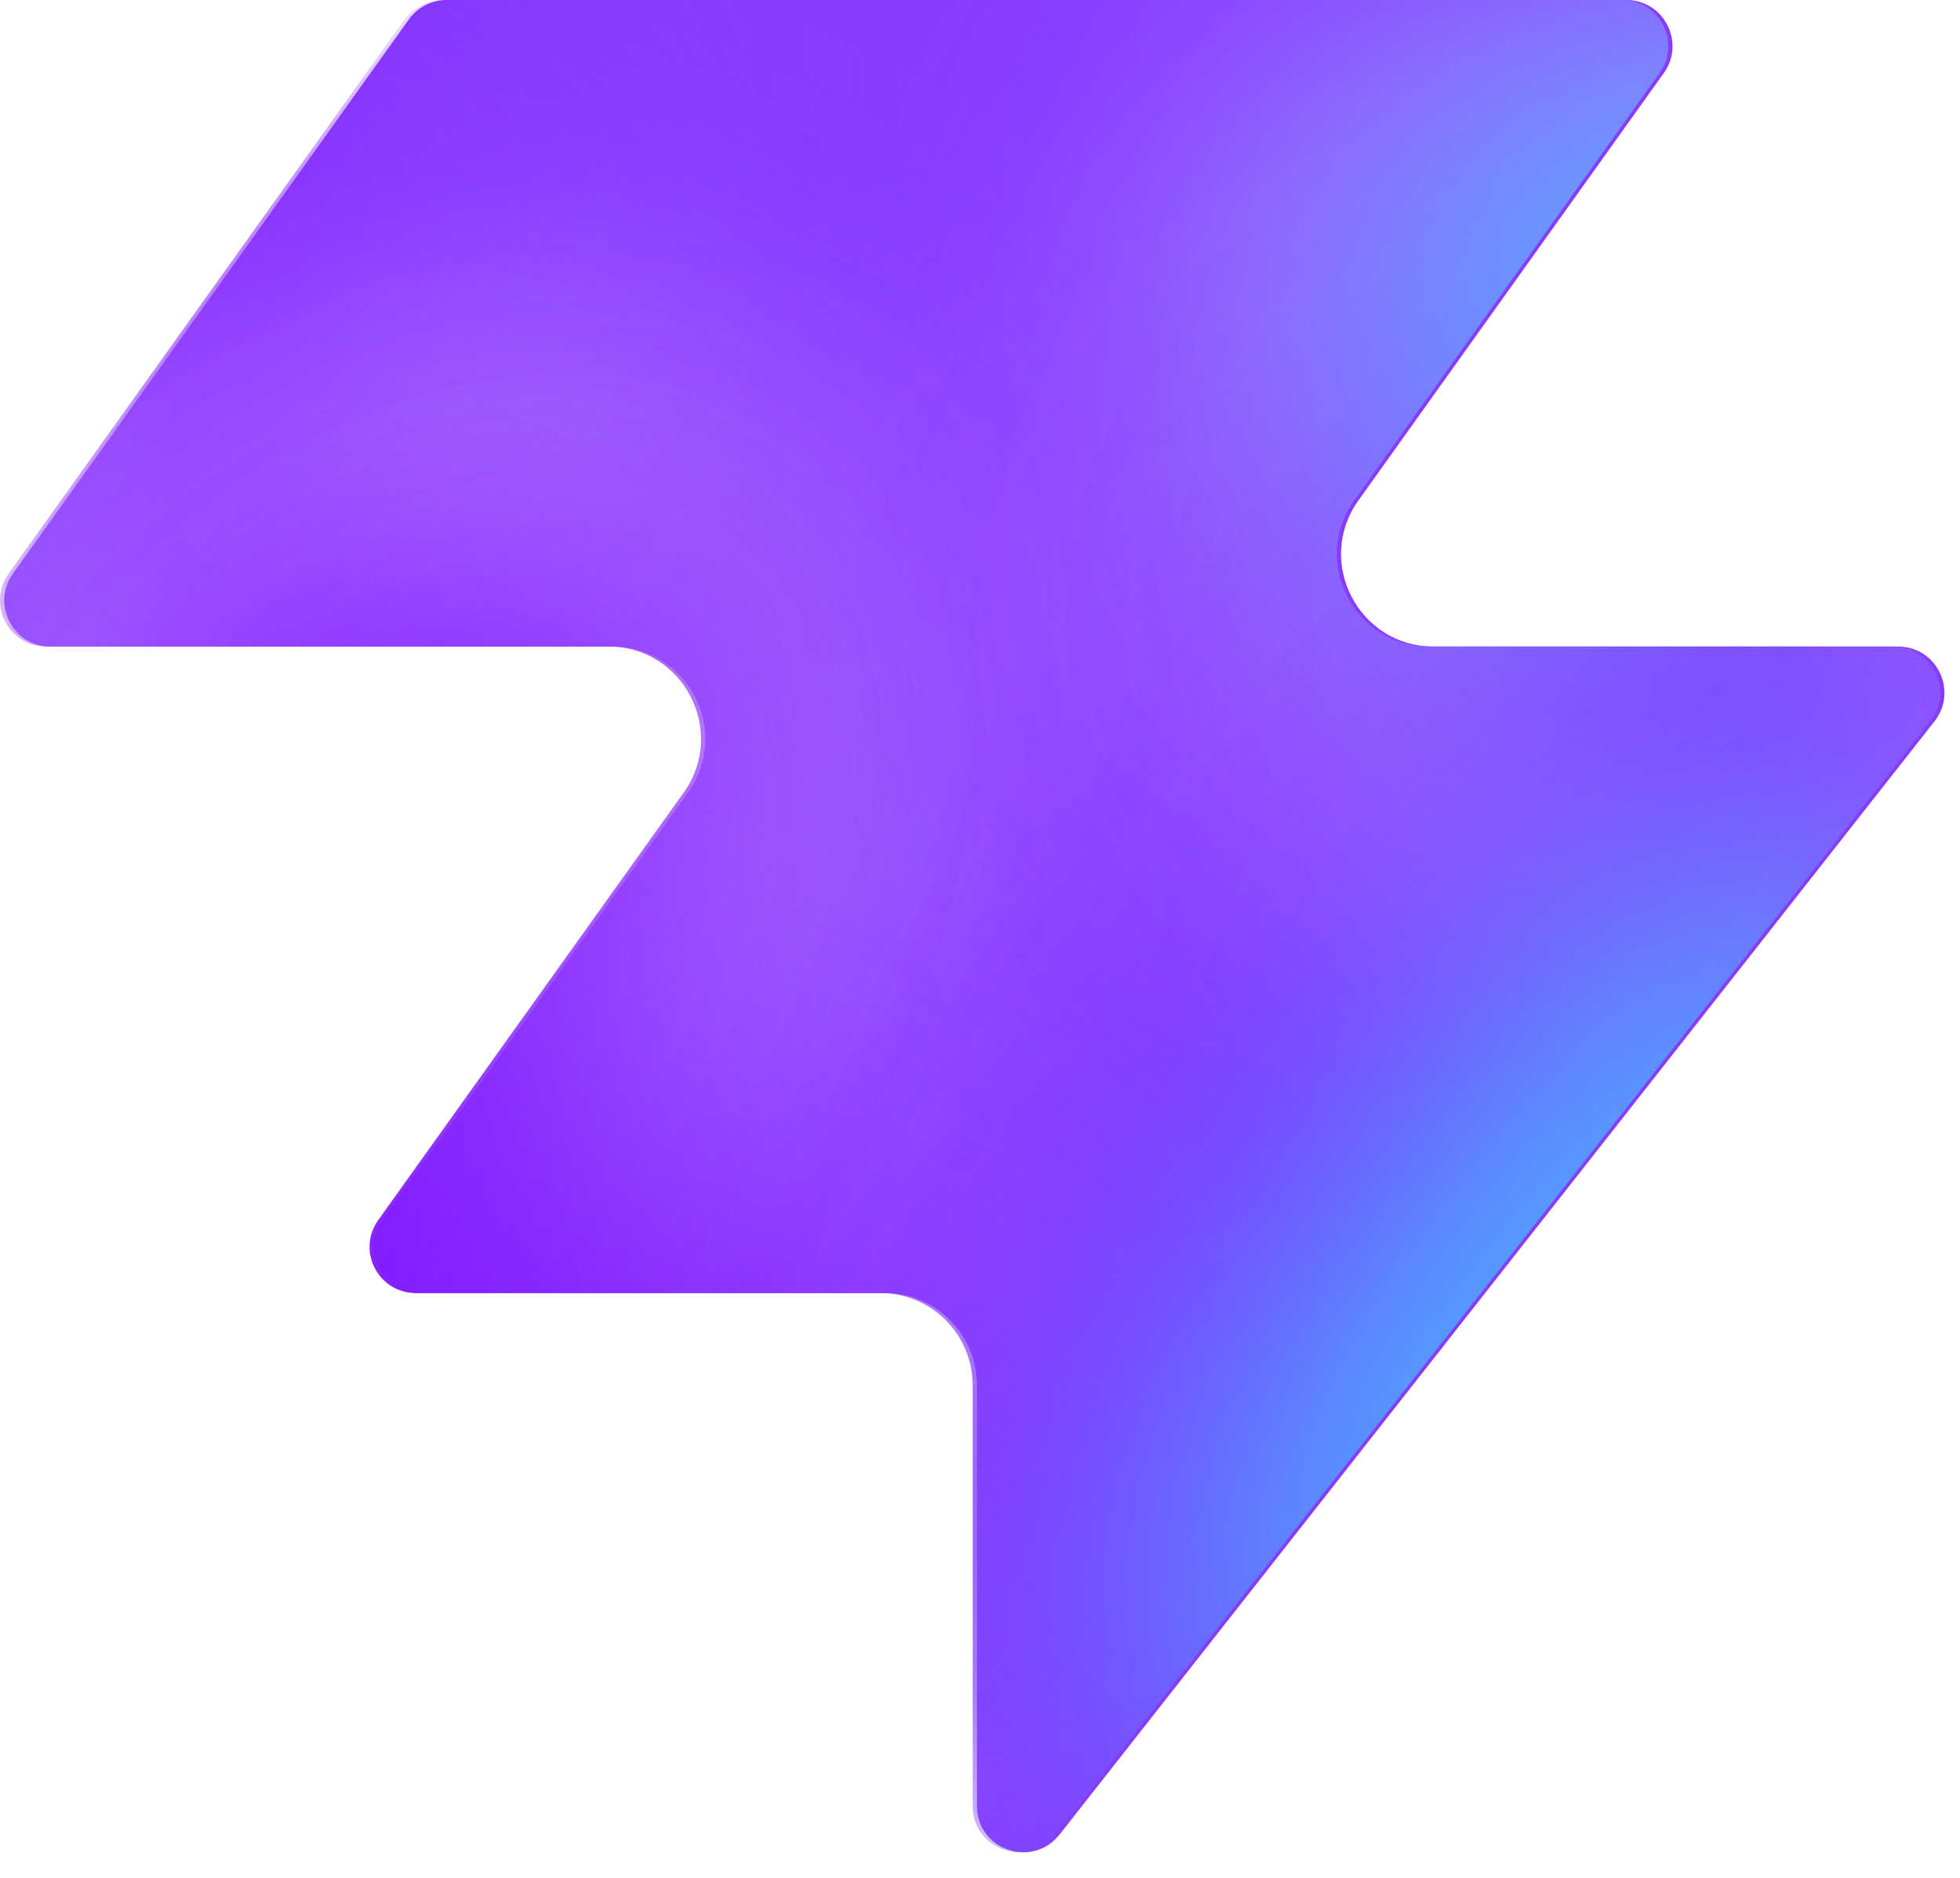
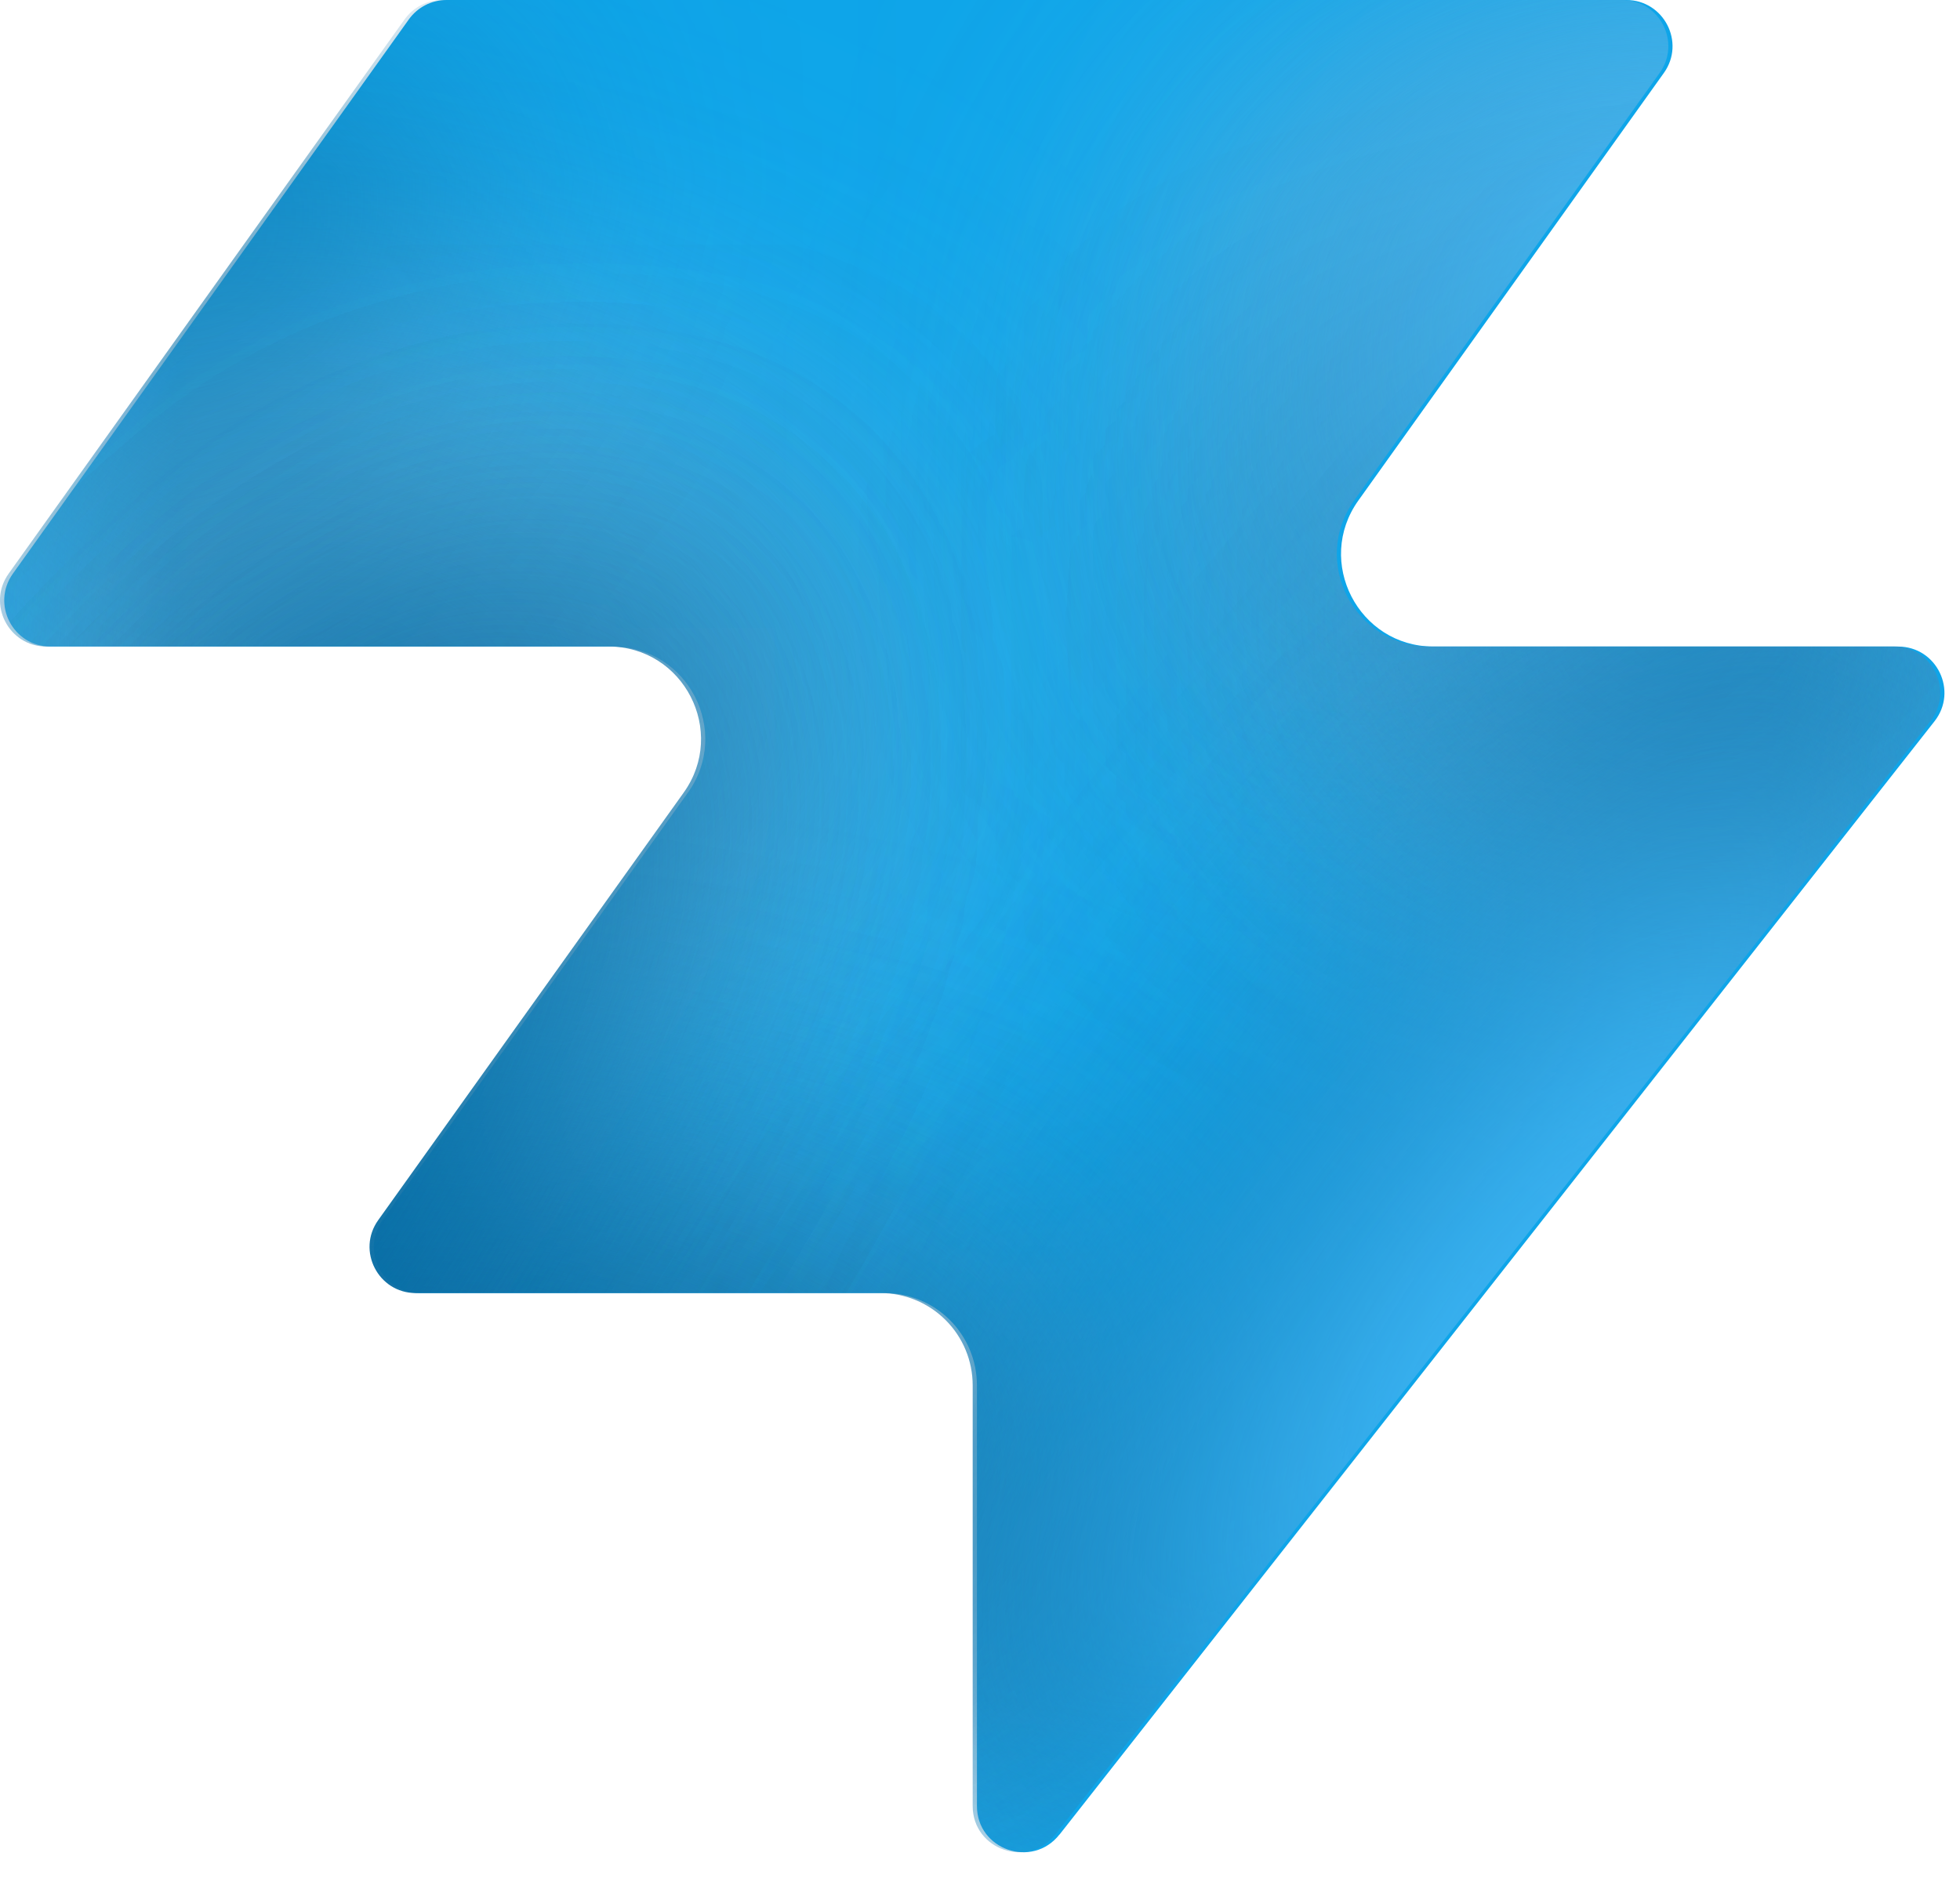
<svg xmlns="http://www.w3.org/2000/svg" width="48" height="46" fill="none" viewBox="0 0 48 46">
-   <path fill="#863bff" d="M25.946 44.938c-.664.845-2.021.375-2.021-.698V33.937a2.26 2.26 0 0 0-2.262-2.262H10.287c-.92 0-1.456-1.04-.92-1.788l7.48-10.471c1.07-1.497 0-3.578-1.842-3.578H1.237c-.92 0-1.456-1.04-.92-1.788L10.013.474c.214-.297.556-.474.92-.474h28.894c.92 0 1.456 1.04.92 1.788l-7.48 10.471c-1.07 1.498 0 3.579 1.842 3.579h11.377c.943 0 1.473 1.088.89 1.83L25.947 44.94z" style="fill:#863bff;fill:color(display-p3 .525 .23 1);fill-opacity:1" />
+   <path fill="#0ea5e9" d="M25.946 44.938c-.664.845-2.021.375-2.021-.698V33.937a2.26 2.26 0 0 0-2.262-2.262H10.287c-.92 0-1.456-1.04-.92-1.788l7.48-10.471c1.07-1.497 0-3.578-1.842-3.578H1.237c-.92 0-1.456-1.04-.92-1.788L10.013.474c.214-.297.556-.474.92-.474h28.894c.92 0 1.456 1.04.92 1.788l-7.48 10.471c-1.07 1.498 0 3.579 1.842 3.579h11.377c.943 0 1.473 1.088.89 1.83L25.947 44.94z" style="fill:#0ea5e9;fill:color(display-p3 .055 .647 .914);fill-opacity:1" />
  <mask id="a" width="48" height="46" x="0" y="0" maskUnits="userSpaceOnUse" style="mask-type:alpha">
    <path fill="#000" d="M25.842 44.938c-.664.844-2.021.375-2.021-.698V33.937a2.26 2.26 0 0 0-2.262-2.262H10.183c-.92 0-1.456-1.04-.92-1.788l7.48-10.471c1.07-1.498 0-3.579-1.842-3.579H1.133c-.92 0-1.456-1.04-.92-1.787L9.91.473c.214-.297.556-.474.92-.474h28.894c.92 0 1.456 1.04.92 1.788l-7.48 10.471c-1.07 1.498 0 3.578 1.842 3.578h11.377c.943 0 1.473 1.088.89 1.832L25.843 44.94z" style="fill:#000;fill-opacity:1" />
  </mask>
  <g mask="url(#a)">
    <g filter="url(#b)">
-       <ellipse cx="5.508" cy="14.704" fill="#ede6ff" rx="5.508" ry="14.704" style="fill:#ede6ff;fill:color(display-p3 .927 .903 1);fill-opacity:1" transform="matrix(.00324 1 1 -.00324 -4.47 31.516)" />
+       <ellipse cx="5.508" cy="14.704" fill="#bae6fd" rx="5.508" ry="14.704" style="fill:#bae6fd;fill:color(display-p3 .729 .902 .992);fill-opacity:1" transform="matrix(.00324 1 1 -.00324 -4.47 31.516)" />
    </g>
    <g filter="url(#c)">
-       <ellipse cx="10.399" cy="29.851" fill="#ede6ff" rx="10.399" ry="29.851" style="fill:#ede6ff;fill:color(display-p3 .927 .903 1);fill-opacity:1" transform="matrix(.00324 1 1 -.00324 -39.328 7.883)" />
+       <ellipse cx="10.399" cy="29.851" fill="#bae6fd" rx="10.399" ry="29.851" style="fill:#bae6fd;fill:color(display-p3 .729 .902 .992);fill-opacity:1" transform="matrix(.00324 1 1 -.00324 -39.328 7.883)" />
    </g>
    <g filter="url(#d)">
-       <ellipse cx="5.508" cy="30.487" fill="#7e14ff" rx="5.508" ry="30.487" style="fill:#7e14ff;fill:color(display-p3 .492 .077 1);fill-opacity:1" transform="rotate(89.814 -25.913 -14.639)scale(1 -1)" />
+       <ellipse cx="5.508" cy="30.487" fill="#0369a1" rx="5.508" ry="30.487" style="fill:#0369a1;fill:color(display-p3 .012 .412 .631);fill-opacity:1" transform="rotate(89.814 -25.913 -14.639)scale(1 -1)" />
    </g>
    <g filter="url(#e)">
-       <ellipse cx="5.508" cy="30.599" fill="#7e14ff" rx="5.508" ry="30.599" style="fill:#7e14ff;fill:color(display-p3 .492 .077 1);fill-opacity:1" transform="rotate(89.814 -32.644 -3.334)scale(1 -1)" />
+       <ellipse cx="5.508" cy="30.599" fill="#0369a1" rx="5.508" ry="30.599" style="fill:#0369a1;fill:color(display-p3 .012 .412 .631);fill-opacity:1" transform="rotate(89.814 -32.644 -3.334)scale(1 -1)" />
    </g>
    <g filter="url(#f)">
-       <ellipse cx="5.508" cy="30.599" fill="#7e14ff" rx="5.508" ry="30.599" style="fill:#7e14ff;fill:color(display-p3 .492 .077 1);fill-opacity:1" transform="matrix(.00324 1 1 -.00324 -34.34 30.47)" />
+       <ellipse cx="5.508" cy="30.599" fill="#0369a1" rx="5.508" ry="30.599" style="fill:#0369a1;fill:color(display-p3 .012 .412 .631);fill-opacity:1" transform="matrix(.00324 1 1 -.00324 -34.34 30.47)" />
    </g>
    <g filter="url(#g)">
-       <ellipse cx="14.072" cy="22.078" fill="#ede6ff" rx="14.072" ry="22.078" style="fill:#ede6ff;fill:color(display-p3 .927 .903 1);fill-opacity:1" transform="rotate(93.35 24.506 48.493)scale(-1 1)" />
+       <ellipse cx="14.072" cy="22.078" fill="#bae6fd" rx="14.072" ry="22.078" style="fill:#bae6fd;fill:color(display-p3 .729 .902 .992);fill-opacity:1" transform="rotate(93.35 24.506 48.493)scale(-1 1)" />
    </g>
    <g filter="url(#h)">
-       <ellipse cx="3.47" cy="21.501" fill="#7e14ff" rx="3.47" ry="21.501" style="fill:#7e14ff;fill:color(display-p3 .492 .077 1);fill-opacity:1" transform="rotate(89.009 28.708 47.59)scale(-1 1)" />
+       <ellipse cx="3.47" cy="21.501" fill="#0369a1" rx="3.47" ry="21.501" style="fill:#0369a1;fill:color(display-p3 .012 .412 .631);fill-opacity:1" transform="rotate(89.009 28.708 47.59)scale(-1 1)" />
    </g>
    <g filter="url(#i)">
-       <ellipse cx="3.47" cy="21.501" fill="#7e14ff" rx="3.47" ry="21.501" style="fill:#7e14ff;fill:color(display-p3 .492 .077 1);fill-opacity:1" transform="rotate(89.009 28.708 47.59)scale(-1 1)" />
+       <ellipse cx="3.47" cy="21.501" fill="#0369a1" rx="3.47" ry="21.501" style="fill:#0369a1;fill:color(display-p3 .012 .412 .631);fill-opacity:1" transform="rotate(89.009 28.708 47.59)scale(-1 1)" />
    </g>
    <g filter="url(#j)">
-       <ellipse cx=".387" cy="8.972" fill="#7e14ff" rx="4.407" ry="29.108" style="fill:#7e14ff;fill:color(display-p3 .492 .077 1);fill-opacity:1" transform="rotate(39.51 .387 8.972)" />
+       <ellipse cx=".387" cy="8.972" fill="#0369a1" rx="4.407" ry="29.108" style="fill:#0369a1;fill:color(display-p3 .012 .412 .631);fill-opacity:1" transform="rotate(39.51 .387 8.972)" />
    </g>
    <g filter="url(#k)">
-       <ellipse cx="47.523" cy="-6.092" fill="#7e14ff" rx="4.407" ry="29.108" style="fill:#7e14ff;fill:color(display-p3 .492 .077 1);fill-opacity:1" transform="rotate(37.892 47.523 -6.092)" />
+       <ellipse cx="47.523" cy="-6.092" fill="#0369a1" rx="4.407" ry="29.108" style="fill:#0369a1;fill:color(display-p3 .012 .412 .631);fill-opacity:1" transform="rotate(37.892 47.523 -6.092)" />
    </g>
    <g filter="url(#l)">
      <ellipse cx="41.412" cy="6.333" fill="#47bfff" rx="5.971" ry="9.665" style="fill:#47bfff;fill:color(display-p3 .28 .748 1);fill-opacity:1" transform="rotate(37.892 41.412 6.333)" />
    </g>
    <g filter="url(#m)">
-       <ellipse cx="-1.879" cy="38.332" fill="#7e14ff" rx="4.407" ry="29.108" style="fill:#7e14ff;fill:color(display-p3 .492 .077 1);fill-opacity:1" transform="rotate(37.892 -1.88 38.332)" />
+       <ellipse cx="-1.879" cy="38.332" fill="#0369a1" rx="4.407" ry="29.108" style="fill:#0369a1;fill:color(display-p3 .012 .412 .631);fill-opacity:1" transform="rotate(37.892 -1.88 38.332)" />
    </g>
    <g filter="url(#n)">
-       <ellipse cx="-1.879" cy="38.332" fill="#7e14ff" rx="4.407" ry="29.108" style="fill:#7e14ff;fill:color(display-p3 .492 .077 1);fill-opacity:1" transform="rotate(37.892 -1.88 38.332)" />
+       <ellipse cx="-1.879" cy="38.332" fill="#0369a1" rx="4.407" ry="29.108" style="fill:#0369a1;fill:color(display-p3 .012 .412 .631);fill-opacity:1" transform="rotate(37.892 -1.88 38.332)" />
    </g>
    <g filter="url(#o)">
-       <ellipse cx="35.651" cy="29.907" fill="#7e14ff" rx="4.407" ry="29.108" style="fill:#7e14ff;fill:color(display-p3 .492 .077 1);fill-opacity:1" transform="rotate(37.892 35.651 29.907)" />
+       <ellipse cx="35.651" cy="29.907" fill="#0369a1" rx="4.407" ry="29.108" style="fill:#0369a1;fill:color(display-p3 .012 .412 .631);fill-opacity:1" transform="rotate(37.892 35.651 29.907)" />
    </g>
    <g filter="url(#p)">
      <ellipse cx="38.418" cy="32.4" fill="#47bfff" rx="5.971" ry="15.297" style="fill:#47bfff;fill:color(display-p3 .28 .748 1);fill-opacity:1" transform="rotate(37.892 38.418 32.4)" />
    </g>
  </g>
  <defs>
    <filter id="b" width="60.045" height="41.654" x="-19.77" y="16.149" color-interpolation-filters="sRGB" filterUnits="userSpaceOnUse">
      <feFlood flood-opacity="0" result="BackgroundImageFix" />
      <feBlend in="SourceGraphic" in2="BackgroundImageFix" result="shape" />
      <feGaussianBlur result="effect1_foregroundBlur_2002_17158" stdDeviation="7.659" />
    </filter>
    <filter id="c" width="90.34" height="51.437" x="-54.613" y="-7.533" color-interpolation-filters="sRGB" filterUnits="userSpaceOnUse">
      <feFlood flood-opacity="0" result="BackgroundImageFix" />
      <feBlend in="SourceGraphic" in2="BackgroundImageFix" result="shape" />
      <feGaussianBlur result="effect1_foregroundBlur_2002_17158" stdDeviation="7.659" />
    </filter>
    <filter id="d" width="79.355" height="29.4" x="-49.64" y="2.03" color-interpolation-filters="sRGB" filterUnits="userSpaceOnUse">
      <feFlood flood-opacity="0" result="BackgroundImageFix" />
      <feBlend in="SourceGraphic" in2="BackgroundImageFix" result="shape" />
      <feGaussianBlur result="effect1_foregroundBlur_2002_17158" stdDeviation="4.596" />
    </filter>
    <filter id="e" width="79.579" height="29.4" x="-45.045" y="20.029" color-interpolation-filters="sRGB" filterUnits="userSpaceOnUse">
      <feFlood flood-opacity="0" result="BackgroundImageFix" />
      <feBlend in="SourceGraphic" in2="BackgroundImageFix" result="shape" />
      <feGaussianBlur result="effect1_foregroundBlur_2002_17158" stdDeviation="4.596" />
    </filter>
    <filter id="f" width="79.579" height="29.4" x="-43.513" y="21.178" color-interpolation-filters="sRGB" filterUnits="userSpaceOnUse">
      <feFlood flood-opacity="0" result="BackgroundImageFix" />
      <feBlend in="SourceGraphic" in2="BackgroundImageFix" result="shape" />
      <feGaussianBlur result="effect1_foregroundBlur_2002_17158" stdDeviation="4.596" />
    </filter>
    <filter id="g" width="74.749" height="58.852" x="15.756" y="-17.901" color-interpolation-filters="sRGB" filterUnits="userSpaceOnUse">
      <feFlood flood-opacity="0" result="BackgroundImageFix" />
      <feBlend in="SourceGraphic" in2="BackgroundImageFix" result="shape" />
      <feGaussianBlur result="effect1_foregroundBlur_2002_17158" stdDeviation="7.659" />
    </filter>
    <filter id="h" width="61.377" height="25.362" x="23.548" y="2.284" color-interpolation-filters="sRGB" filterUnits="userSpaceOnUse">
      <feFlood flood-opacity="0" result="BackgroundImageFix" />
      <feBlend in="SourceGraphic" in2="BackgroundImageFix" result="shape" />
      <feGaussianBlur result="effect1_foregroundBlur_2002_17158" stdDeviation="4.596" />
    </filter>
    <filter id="i" width="61.377" height="25.362" x="23.548" y="2.284" color-interpolation-filters="sRGB" filterUnits="userSpaceOnUse">
      <feFlood flood-opacity="0" result="BackgroundImageFix" />
      <feBlend in="SourceGraphic" in2="BackgroundImageFix" result="shape" />
      <feGaussianBlur result="effect1_foregroundBlur_2002_17158" stdDeviation="4.596" />
    </filter>
    <filter id="j" width="56.045" height="63.649" x="-27.636" y="-22.853" color-interpolation-filters="sRGB" filterUnits="userSpaceOnUse">
      <feFlood flood-opacity="0" result="BackgroundImageFix" />
      <feBlend in="SourceGraphic" in2="BackgroundImageFix" result="shape" />
      <feGaussianBlur result="effect1_foregroundBlur_2002_17158" stdDeviation="4.596" />
    </filter>
    <filter id="k" width="54.814" height="64.646" x="20.116" y="-38.415" color-interpolation-filters="sRGB" filterUnits="userSpaceOnUse">
      <feFlood flood-opacity="0" result="BackgroundImageFix" />
      <feBlend in="SourceGraphic" in2="BackgroundImageFix" result="shape" />
      <feGaussianBlur result="effect1_foregroundBlur_2002_17158" stdDeviation="4.596" />
    </filter>
    <filter id="l" width="33.541" height="35.313" x="24.641" y="-11.323" color-interpolation-filters="sRGB" filterUnits="userSpaceOnUse">
      <feFlood flood-opacity="0" result="BackgroundImageFix" />
      <feBlend in="SourceGraphic" in2="BackgroundImageFix" result="shape" />
      <feGaussianBlur result="effect1_foregroundBlur_2002_17158" stdDeviation="4.596" />
    </filter>
    <filter id="m" width="54.814" height="64.646" x="-29.286" y="6.009" color-interpolation-filters="sRGB" filterUnits="userSpaceOnUse">
      <feFlood flood-opacity="0" result="BackgroundImageFix" />
      <feBlend in="SourceGraphic" in2="BackgroundImageFix" result="shape" />
      <feGaussianBlur result="effect1_foregroundBlur_2002_17158" stdDeviation="4.596" />
    </filter>
    <filter id="n" width="54.814" height="64.646" x="-29.286" y="6.009" color-interpolation-filters="sRGB" filterUnits="userSpaceOnUse">
      <feFlood flood-opacity="0" result="BackgroundImageFix" />
      <feBlend in="SourceGraphic" in2="BackgroundImageFix" result="shape" />
      <feGaussianBlur result="effect1_foregroundBlur_2002_17158" stdDeviation="4.596" />
    </filter>
    <filter id="o" width="54.814" height="64.646" x="8.244" y="-2.416" color-interpolation-filters="sRGB" filterUnits="userSpaceOnUse">
      <feFlood flood-opacity="0" result="BackgroundImageFix" />
      <feBlend in="SourceGraphic" in2="BackgroundImageFix" result="shape" />
      <feGaussianBlur result="effect1_foregroundBlur_2002_17158" stdDeviation="4.596" />
    </filter>
    <filter id="p" width="39.409" height="43.623" x="18.713" y="10.588" color-interpolation-filters="sRGB" filterUnits="userSpaceOnUse">
      <feFlood flood-opacity="0" result="BackgroundImageFix" />
      <feBlend in="SourceGraphic" in2="BackgroundImageFix" result="shape" />
      <feGaussianBlur result="effect1_foregroundBlur_2002_17158" stdDeviation="4.596" />
    </filter>
  </defs>
</svg>
